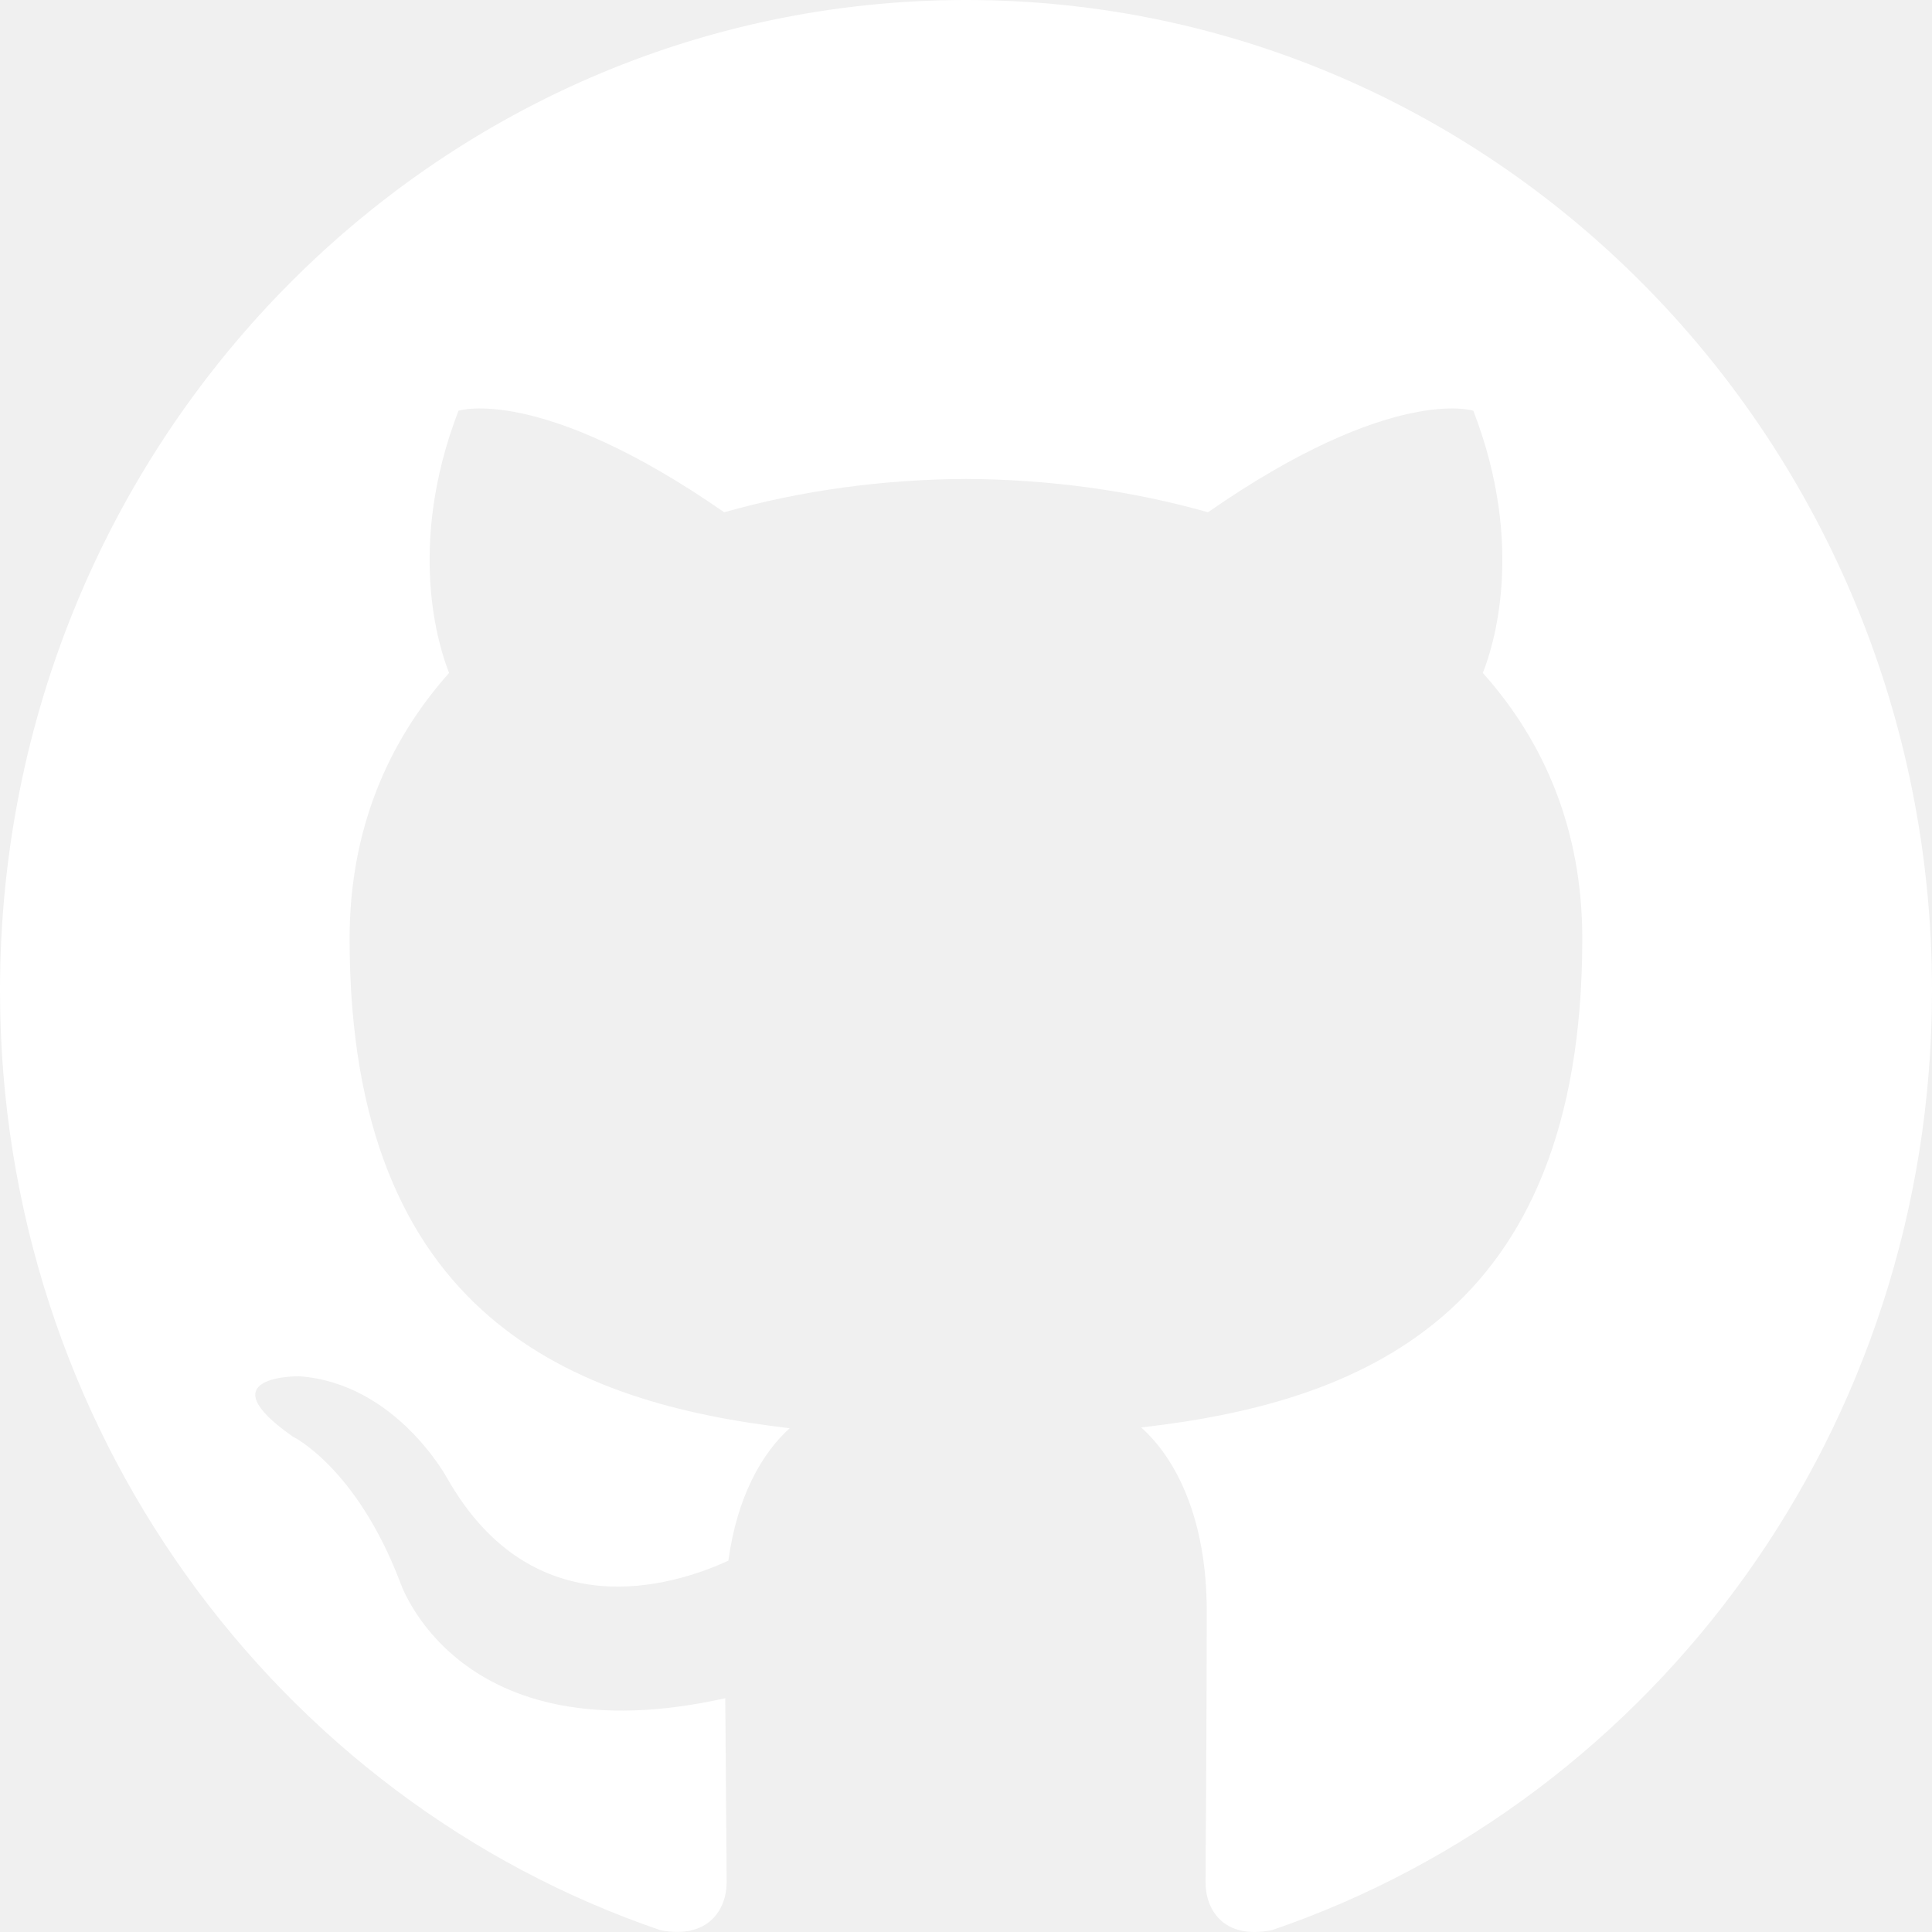
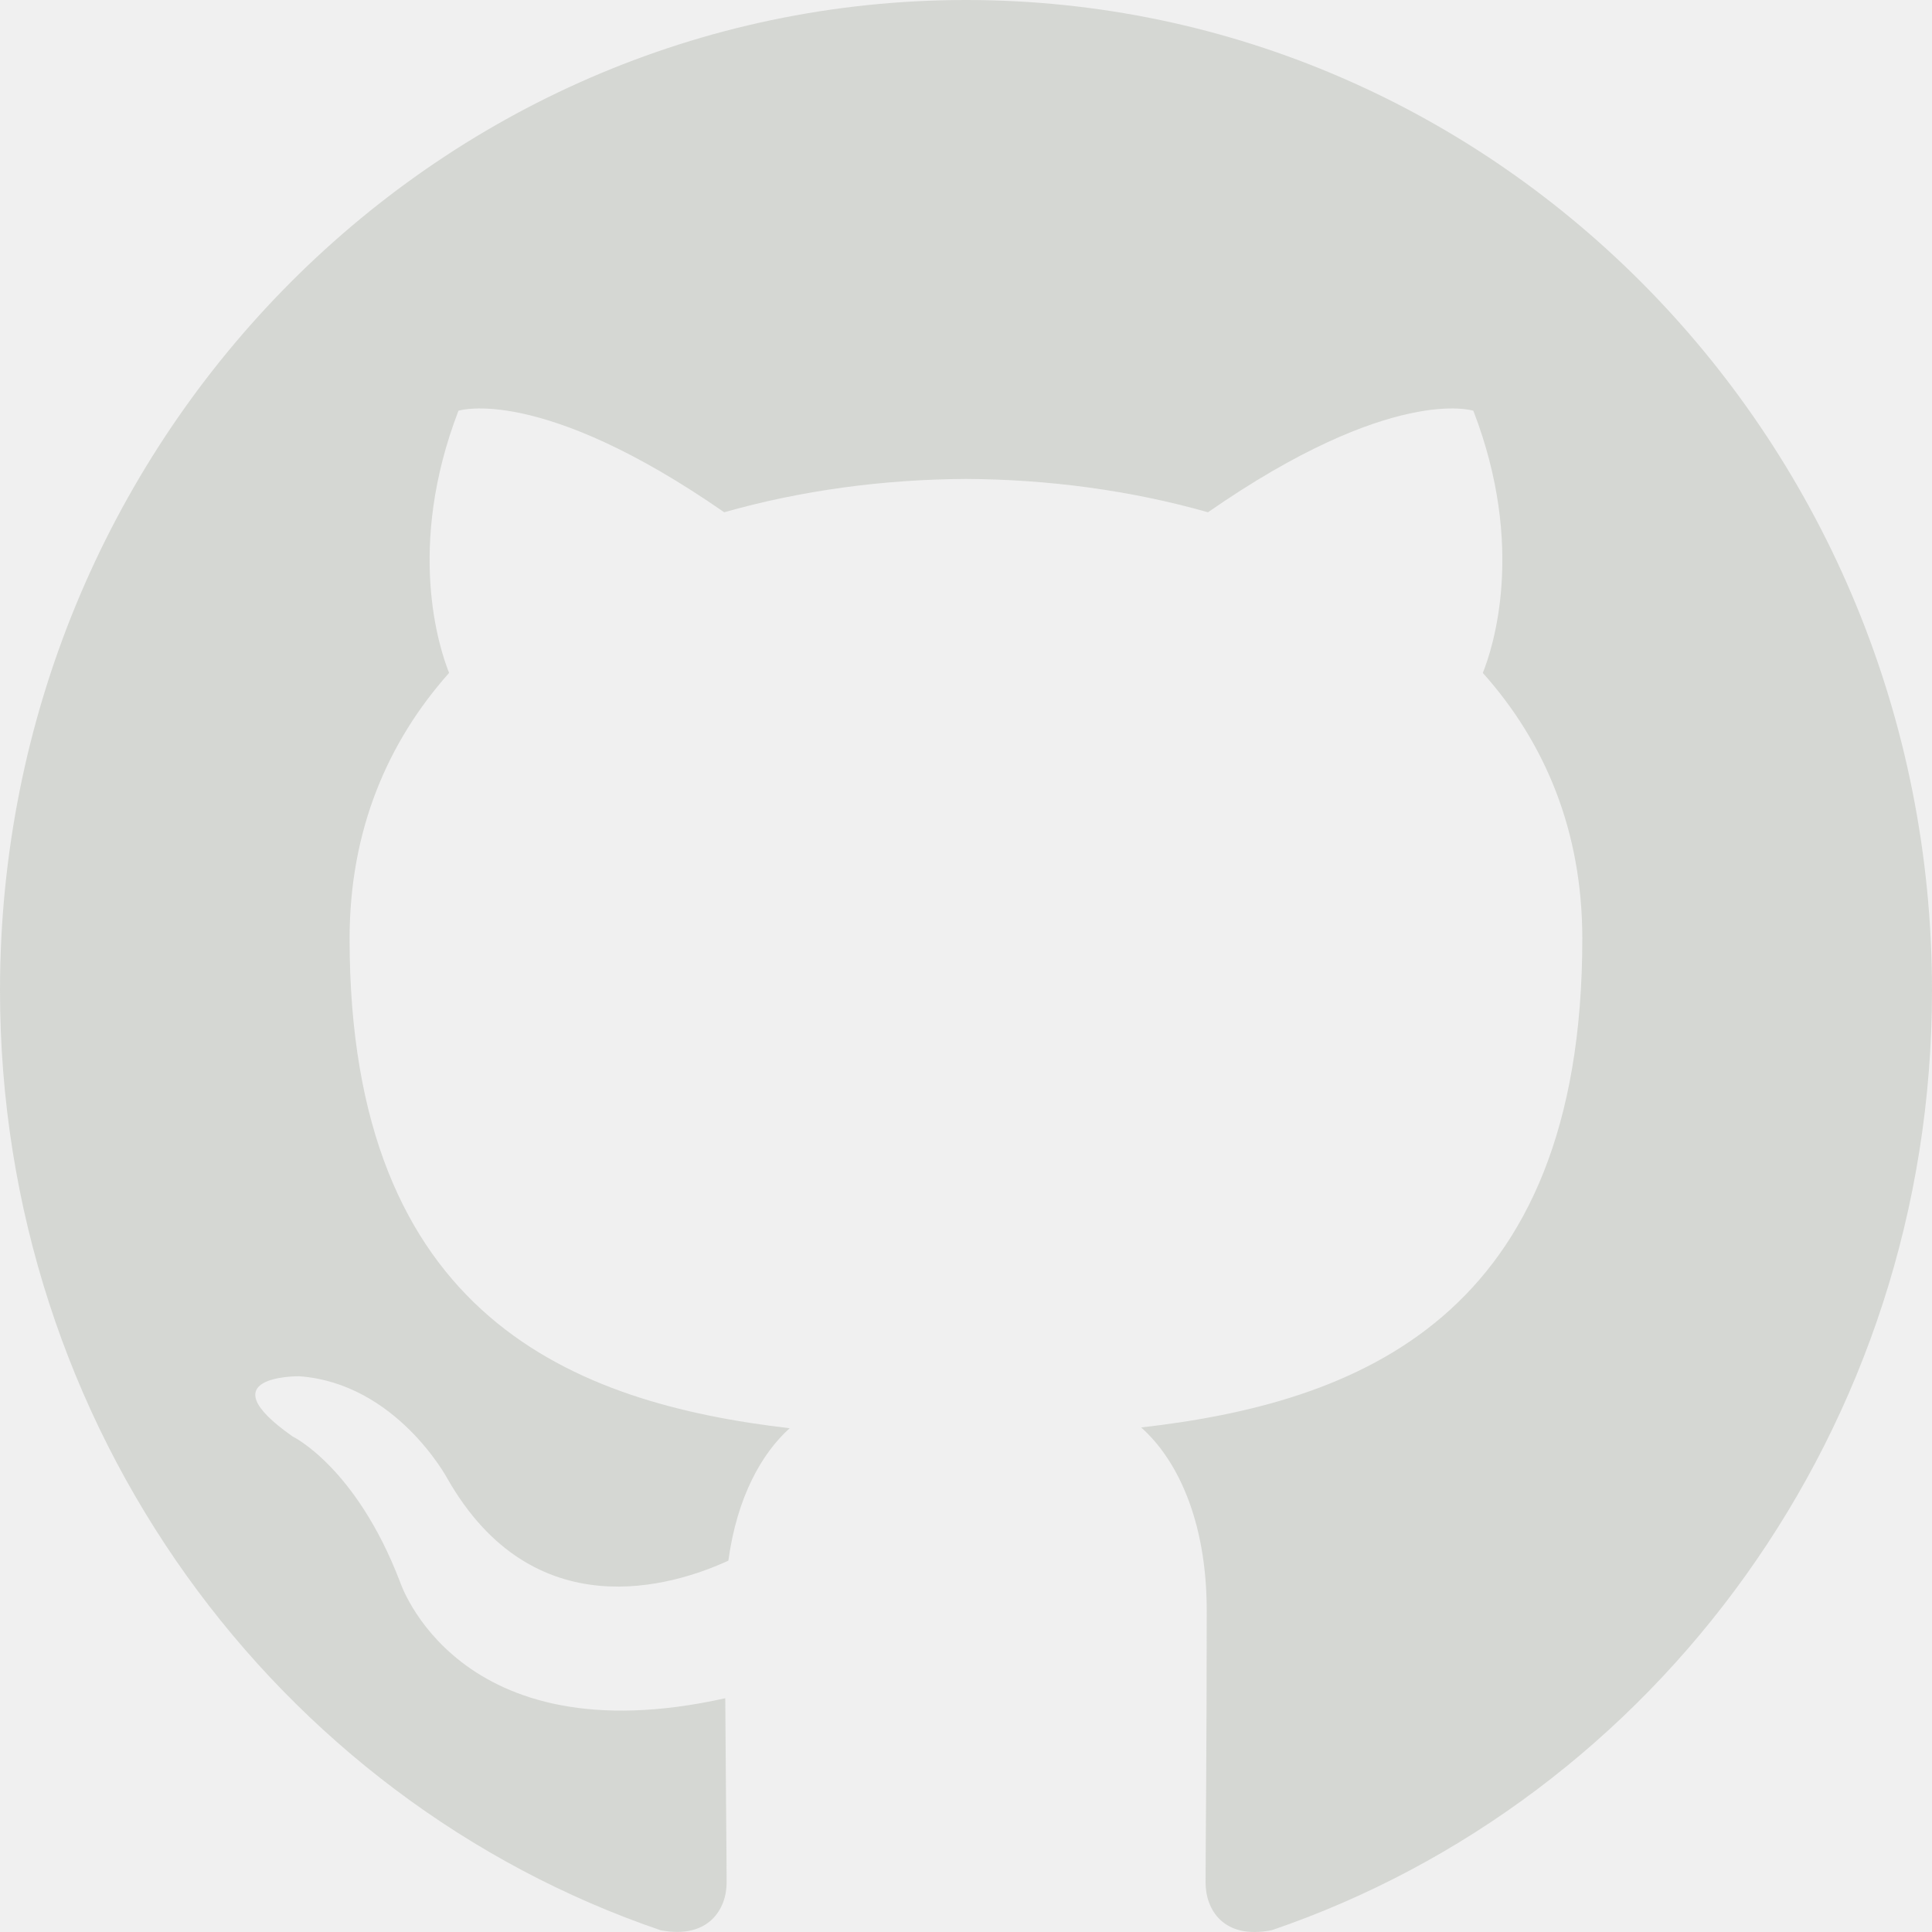
- <svg xmlns="http://www.w3.org/2000/svg" width="30px" height="30px" viewBox="0 0 20 20" version="1.1">
+ <svg xmlns="http://www.w3.org/2000/svg" width="20px" height="20px" viewBox="0 0 20 20" version="1.1">
  <defs>

</defs>
  <g id="Page-1" stroke="none" stroke-width="1" fill="none" fill-rule="evenodd">
-     <g id="Dribbble-Light-Preview" transform="translate(-140, -7559)" fill="#FFFFFF">
+     <g id="Dribbble-Light-Preview" transform="translate(-140, -7559)" fill="#cccfcabf">
      <g id="icons" transform="translate(56, 160)">
        <path d="M94,7399 C99.523,7399 104,7403.59 104,7409.253 C104,7413.782 101.138,7417.624 97.167,7418.981 C96.66,7419.082 96.48,7418.762 96.48,7418.489 C96.48,7418.151 96.492,7417.047 96.492,7415.675 C96.492,7414.719 96.172,7414.095 95.813,7413.777 C98.04,7413.523 100.38,7412.656 100.38,7408.718 C100.38,7407.598 99.992,7406.684 99.35,7405.966 C99.454,7405.707 99.797,7404.664 99.252,7403.252 C99.252,7403.252 98.414,7402.977 96.505,7404.303 C95.706,7404.076 94.85,7403.962 94,7403.958 C93.15,7403.962 92.295,7404.076 91.497,7404.303 C89.586,7402.977 88.746,7403.252 88.746,7403.252 C88.203,7404.664 88.546,7405.707 88.649,7405.966 C88.01,7406.684 87.619,7407.598 87.619,7408.718 C87.619,7412.646 89.954,7413.526 92.175,7413.785 C91.889,7414.041 91.63,7414.493 91.54,7415.156 C90.97,7415.418 89.522,7415.871 88.63,7414.304 C88.63,7414.304 88.101,7413.319 87.097,7413.247 C87.097,7413.247 86.122,7413.234 87.029,7413.87 C87.029,7413.87 87.684,7414.185 88.139,7415.37 C88.139,7415.37 88.726,7417.2 91.508,7416.58 C91.513,7417.437 91.522,7418.245 91.522,7418.489 C91.522,7418.76 91.338,7419.077 90.839,7418.982 C86.865,7417.627 84,7413.783 84,7409.253 C84,7403.59 88.478,7399 94,7399" id="github-[#142]">

</path>
      </g>
    </g>
  </g>
</svg>
